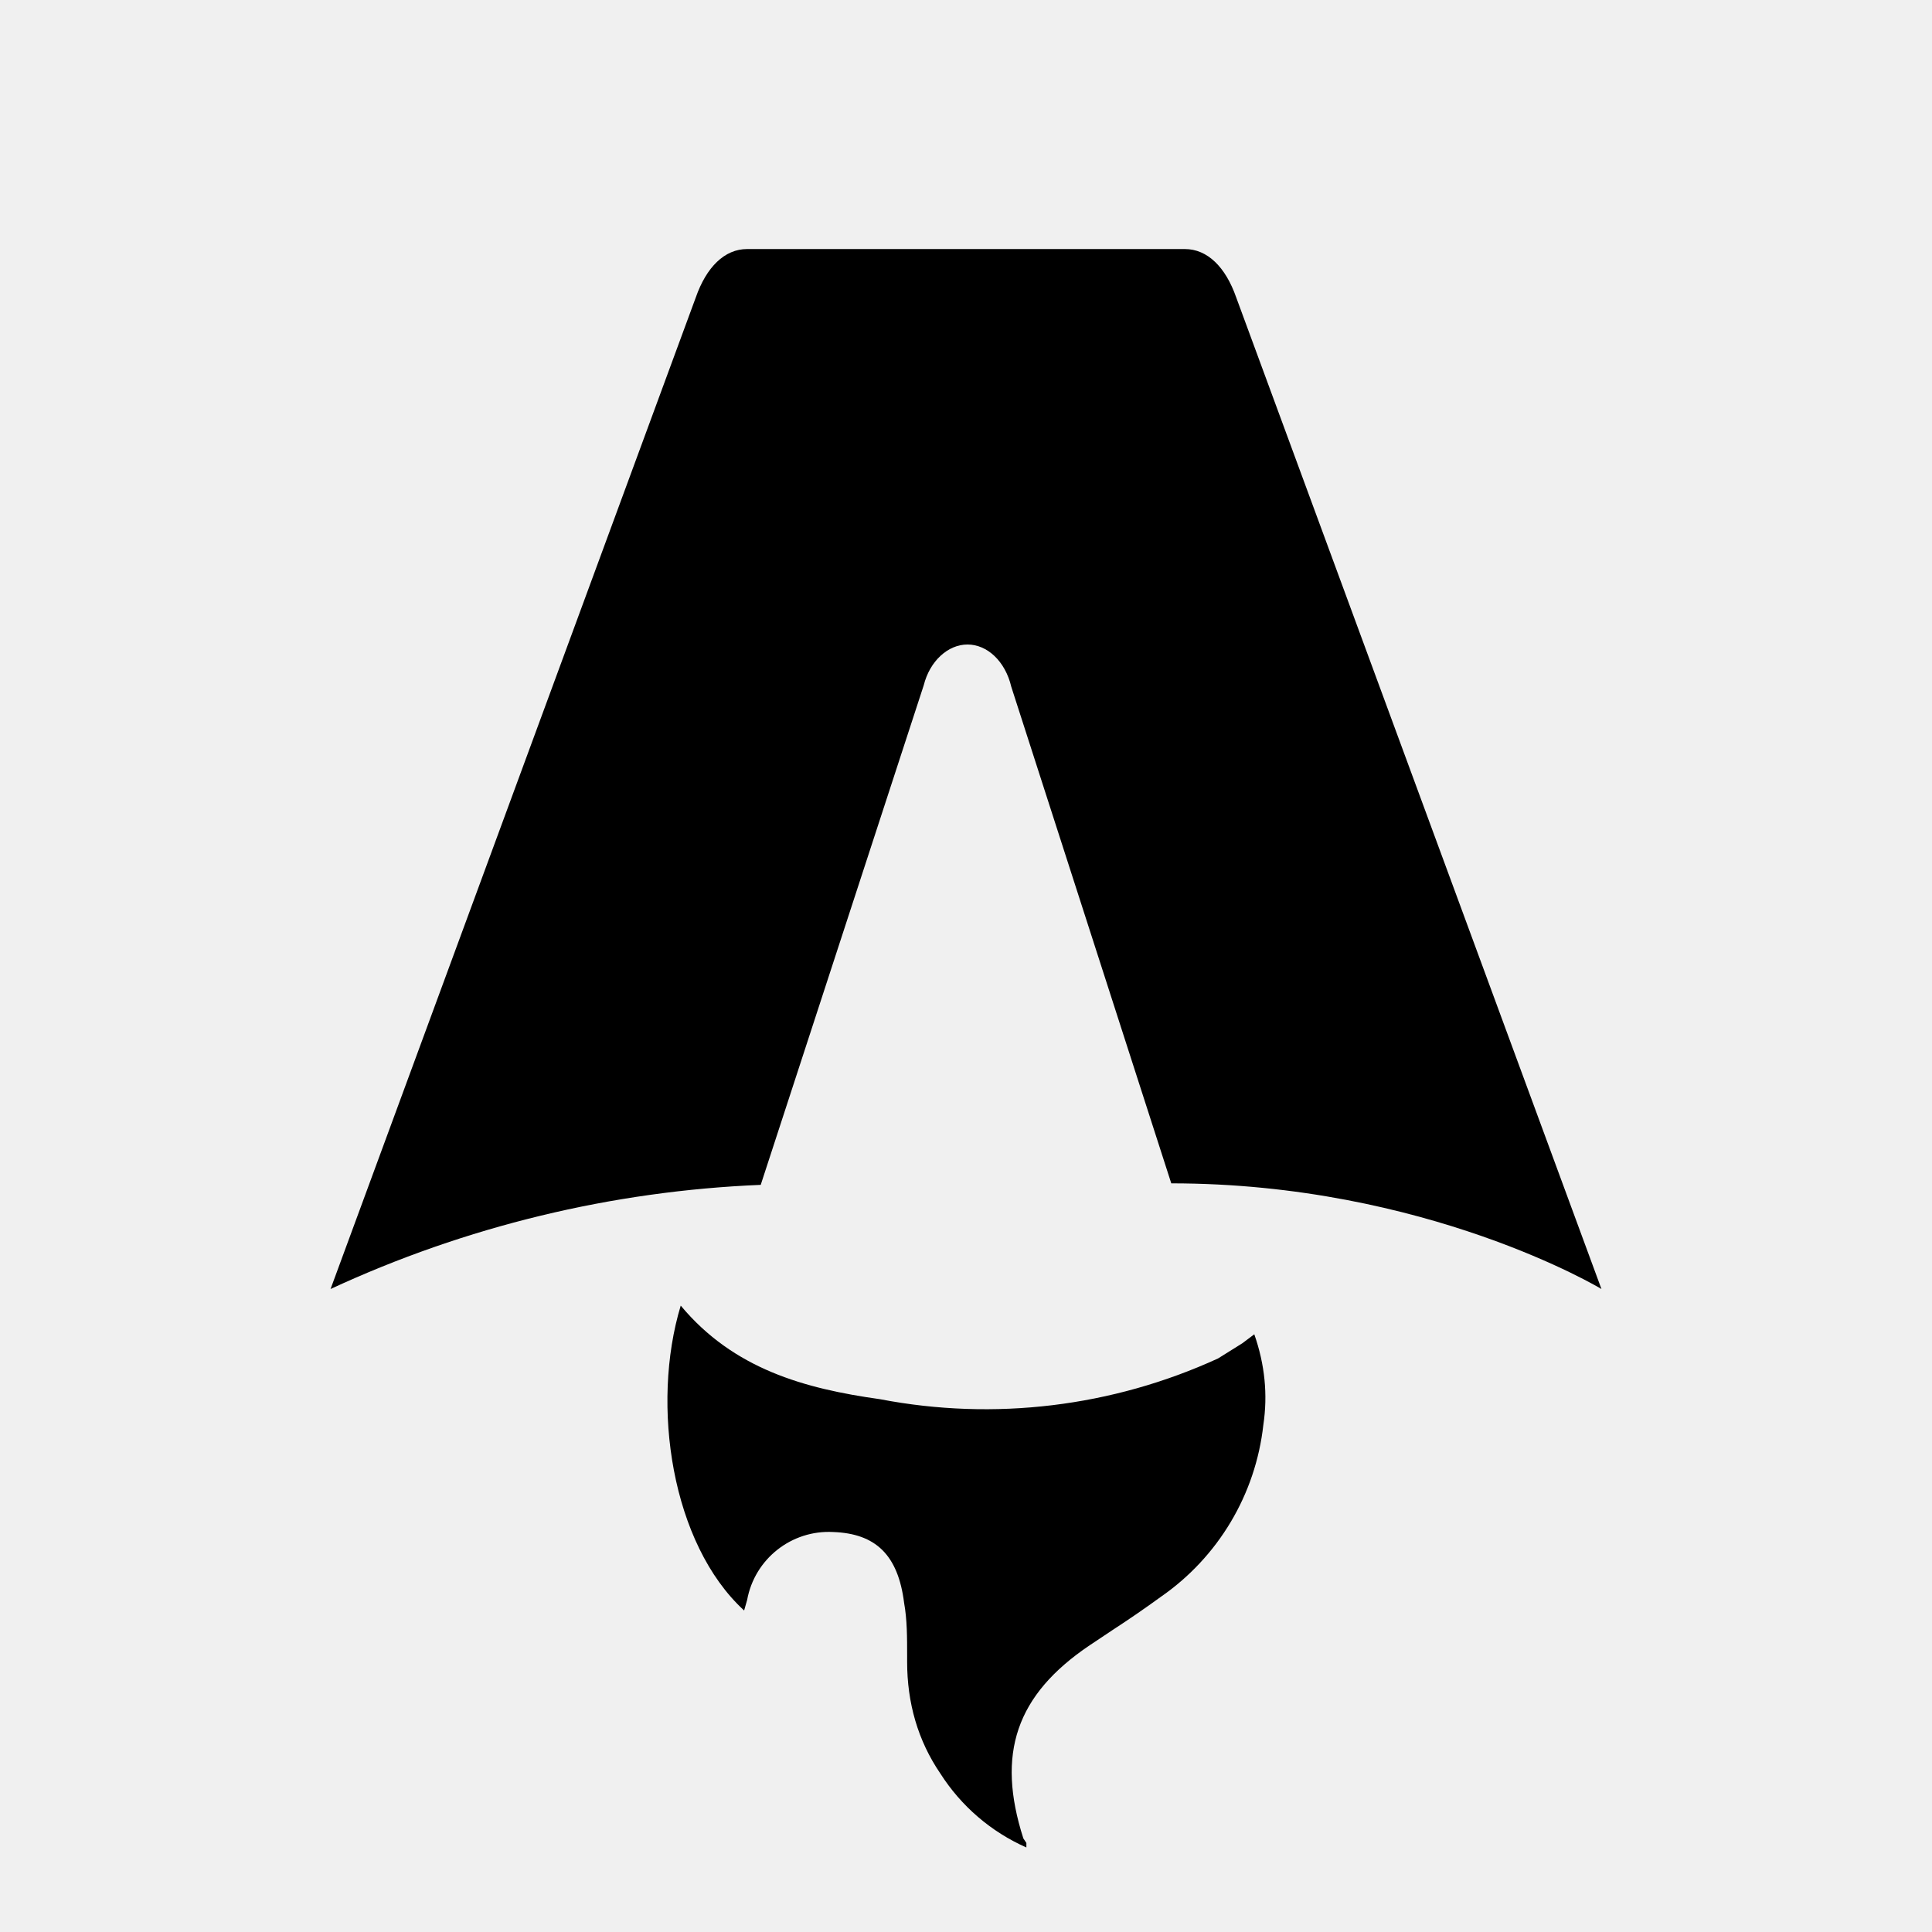
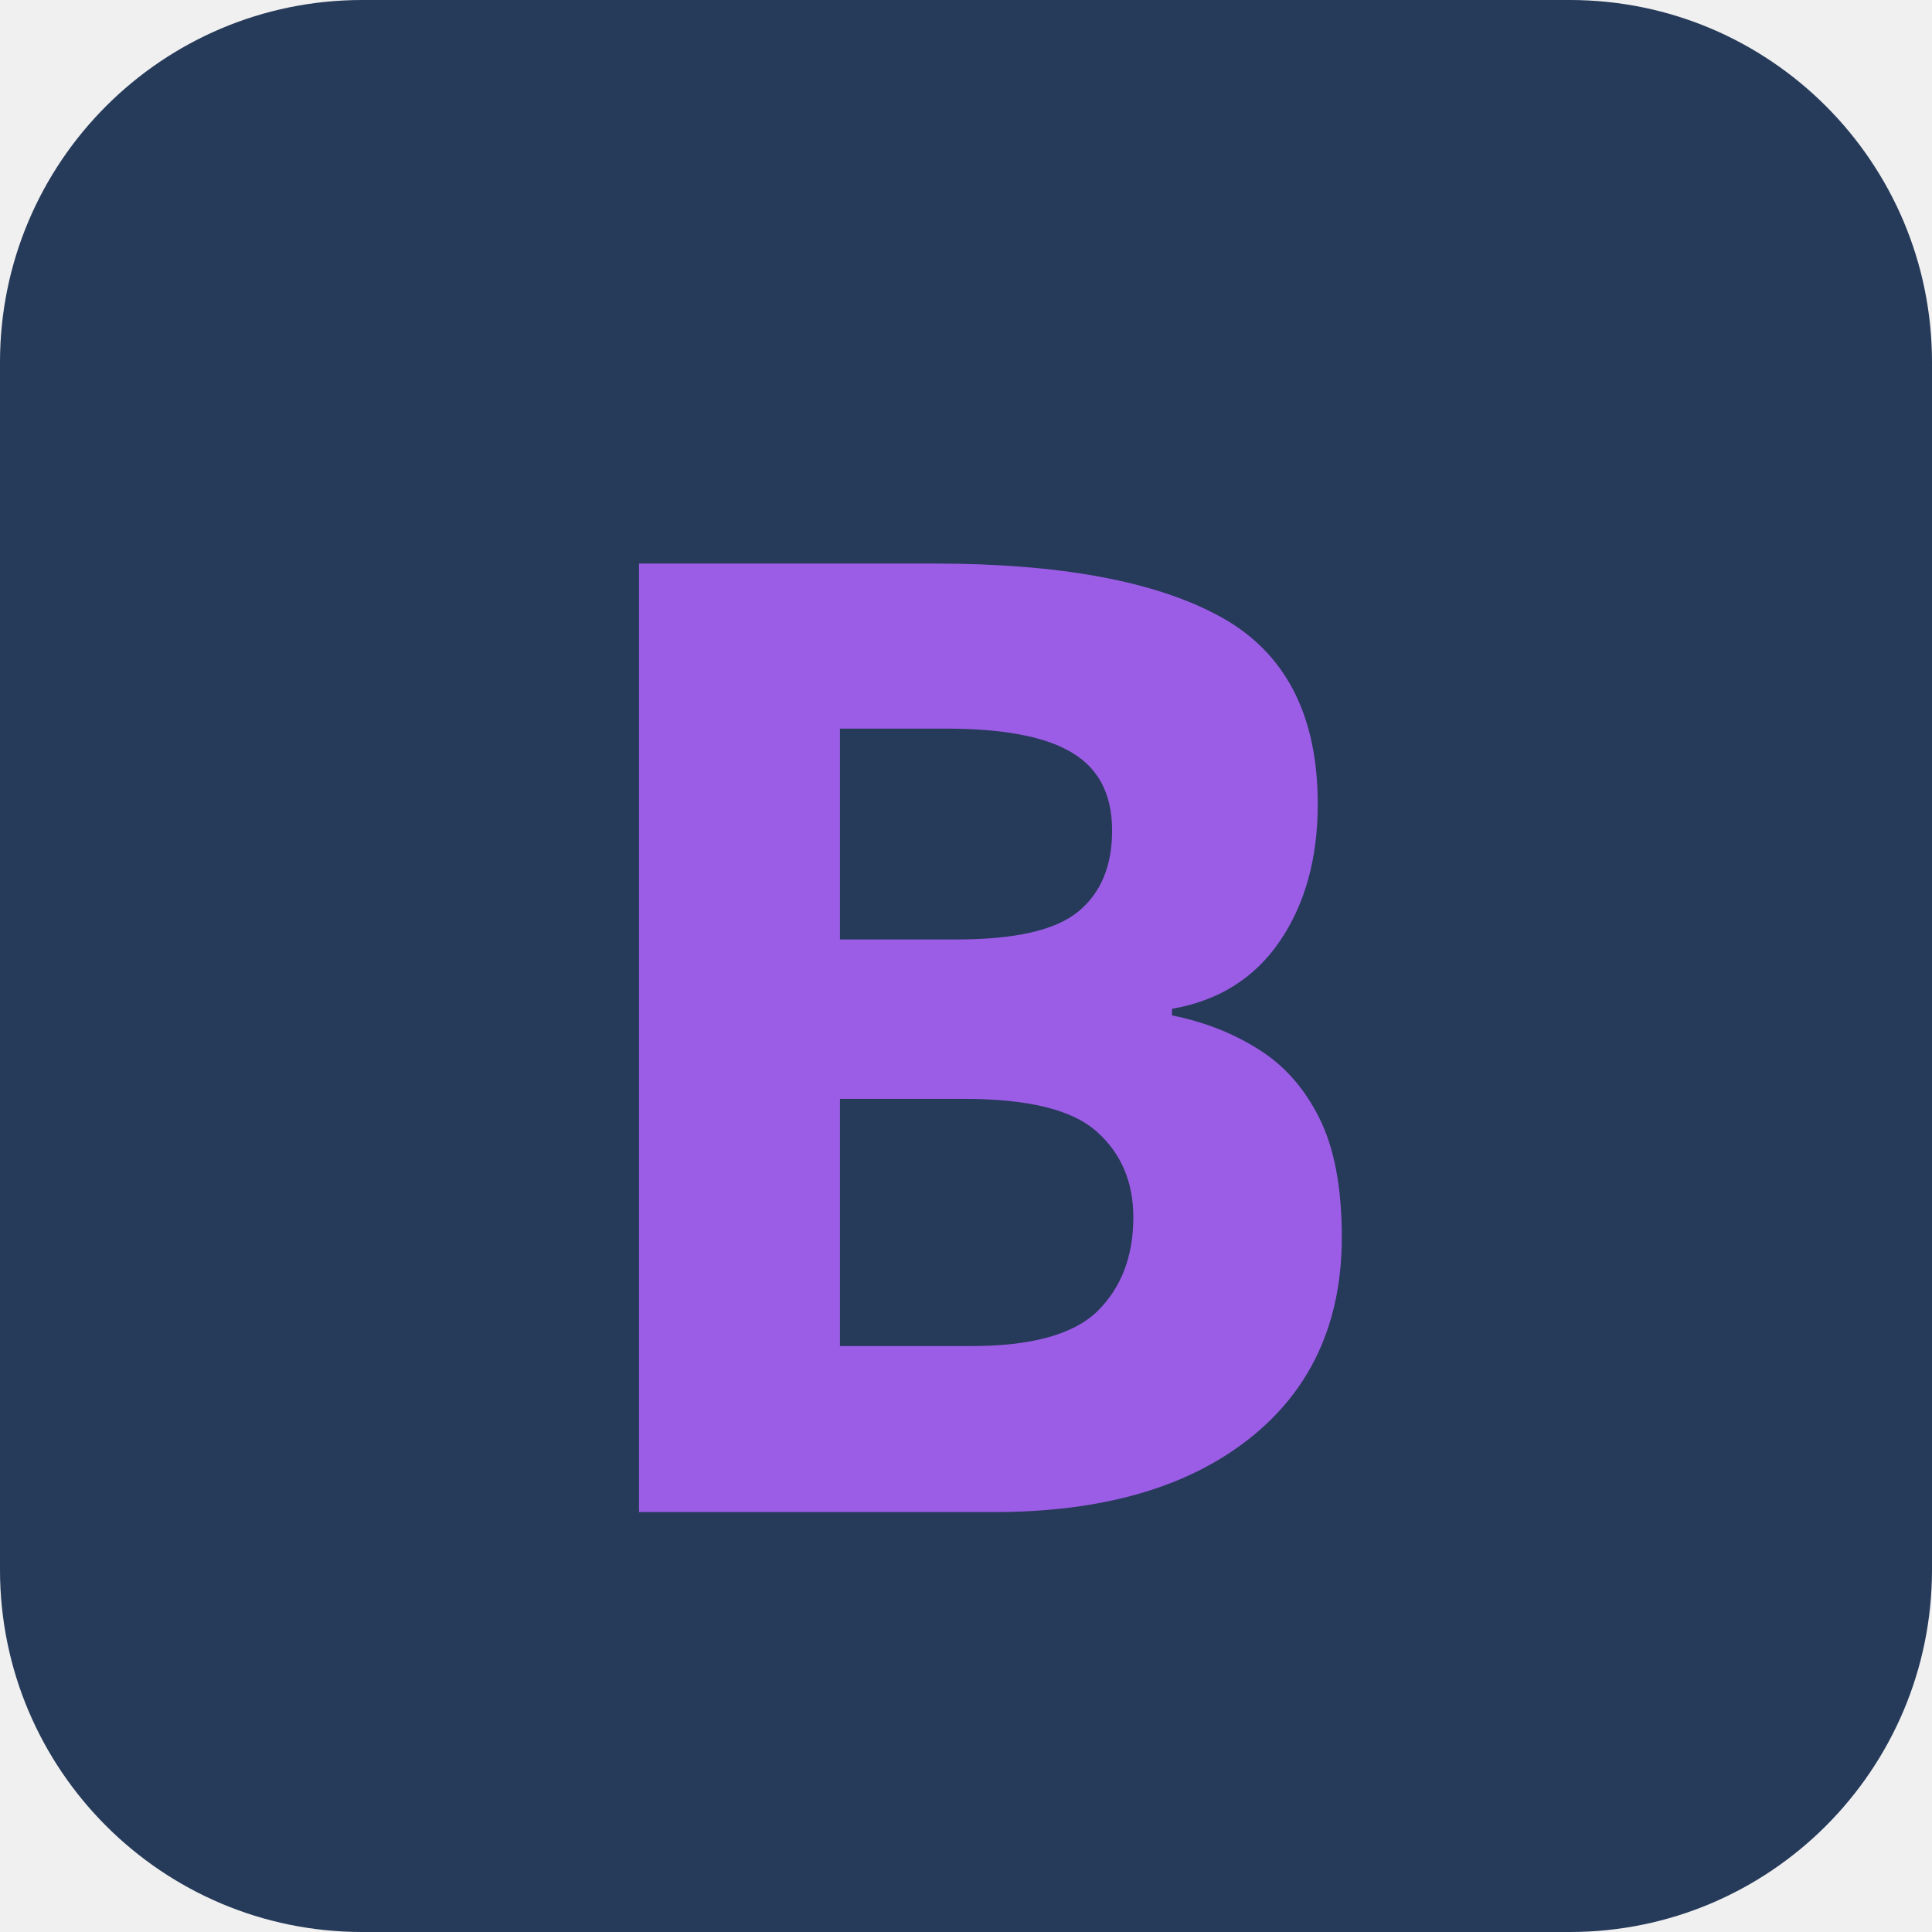
- <svg xmlns="http://www.w3.org/2000/svg" fill="none" viewBox="0 0 128 128">
-   <path d="M50.4 78.5a75.1 75.1 0 0 0-28.5 6.9l24.2-65.7c.7-2 1.9-3.2 3.4-3.2h29c1.5 0 2.7 1.2 3.4 3.2l24.2 65.7s-11.6-7-28.5-7L67 45.5c-.4-1.7-1.6-2.8-2.9-2.8-1.3 0-2.5 1.1-2.9 2.7L50.4 78.5Zm-1.1 28.2Zm-4.2-20.2c-2 6.6-.6 15.8 4.2 20.2a17.5 17.5 0 0 1 .2-.7 5.5 5.5 0 0 1 5.7-4.5c2.8.1 4.3 1.5 4.7 4.7.2 1.1.2 2.3.2 3.5v.4c0 2.7.7 5.2 2.2 7.4a13 13 0 0 0 5.7 4.9v-.3l-.2-.3c-1.8-5.6-.5-9.5 4.4-12.8l1.5-1a73 73 0 0 0 3.2-2.2 16 16 0 0 0 6.8-11.4c.3-2 .1-4-.6-6l-.8.6-1.6 1a37 37 0 0 1-22.4 2.7c-5-.7-9.7-2-13.2-6.2Z" />
-   <style>
-         path { fill: #000; }
-         @media (prefers-color-scheme: dark) {
-             path { fill: #FFF; }
-         }
-     </style>
+ <svg xmlns="http://www.w3.org/2000/svg" viewBox="0 0 64 64">
+   <rect width="64" height="64" rx="12" fill="#263a5a" />
+   <text x="50%" y="54%" text-anchor="middle" dominant-baseline="middle" font-family="Impact,'Arial Black',sans-serif" font-weight="700" font-size="44" fill="#9b5de5" letter-spacing="-1">B</text>
</svg>
